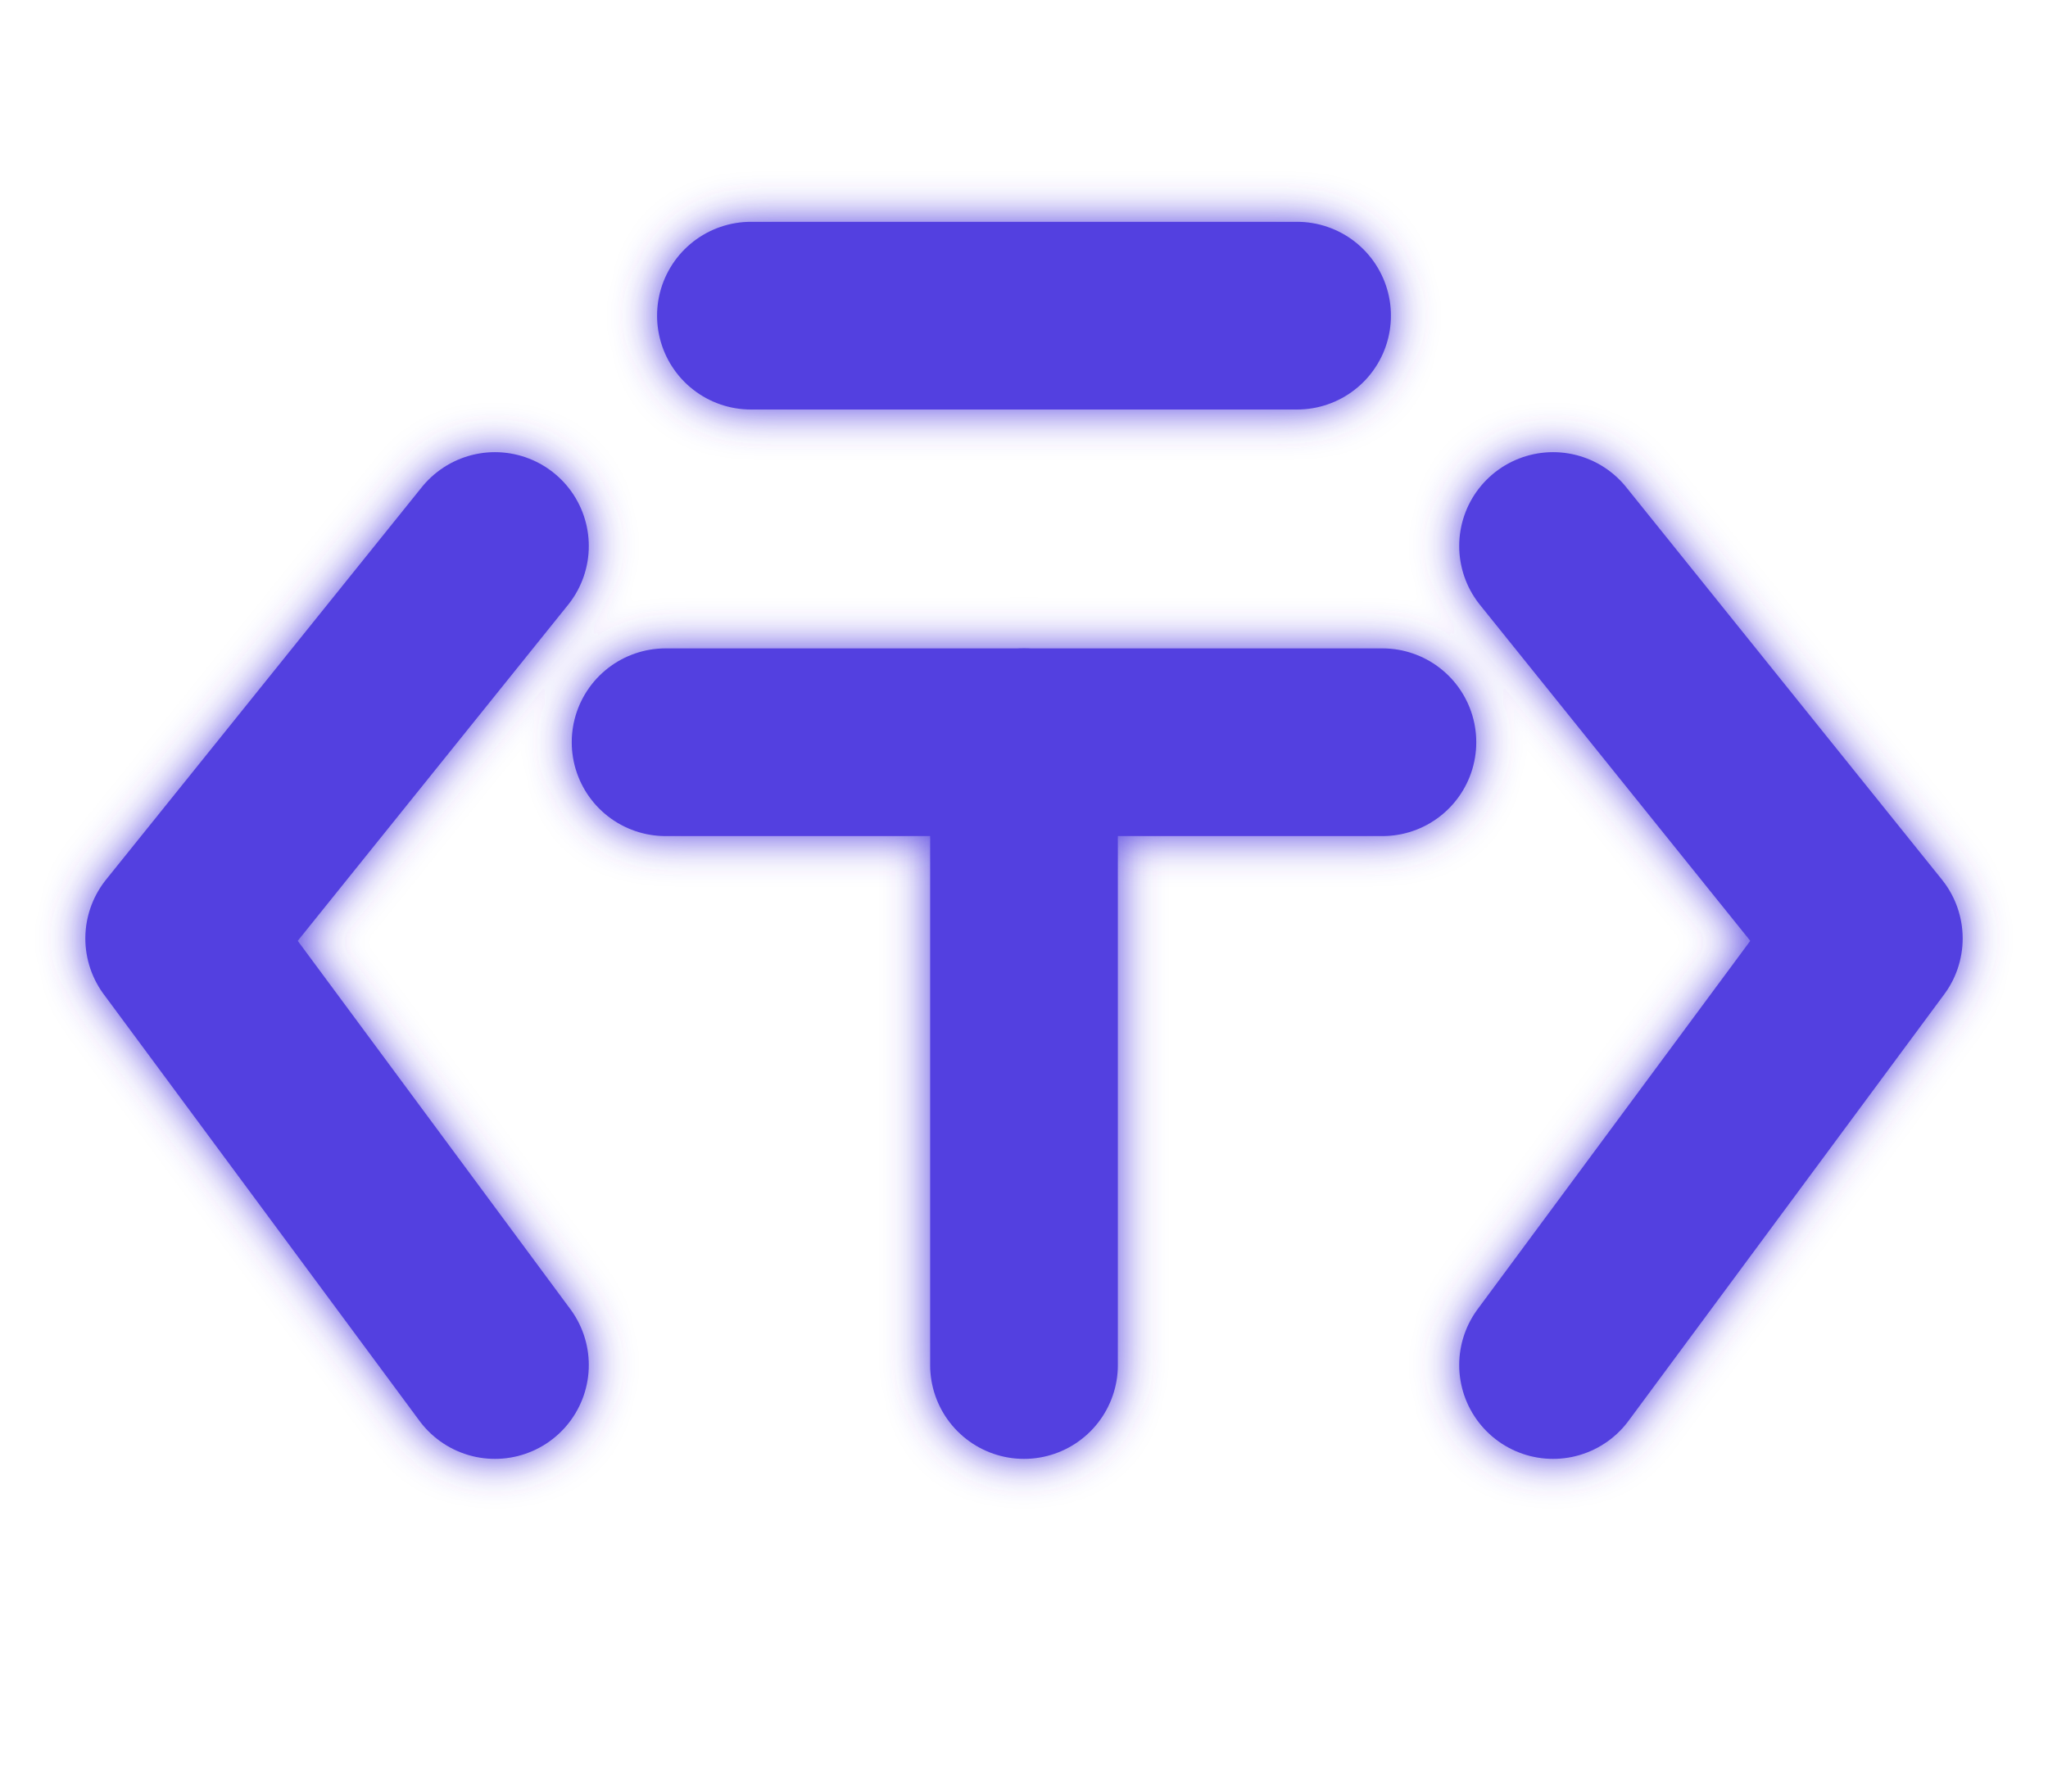
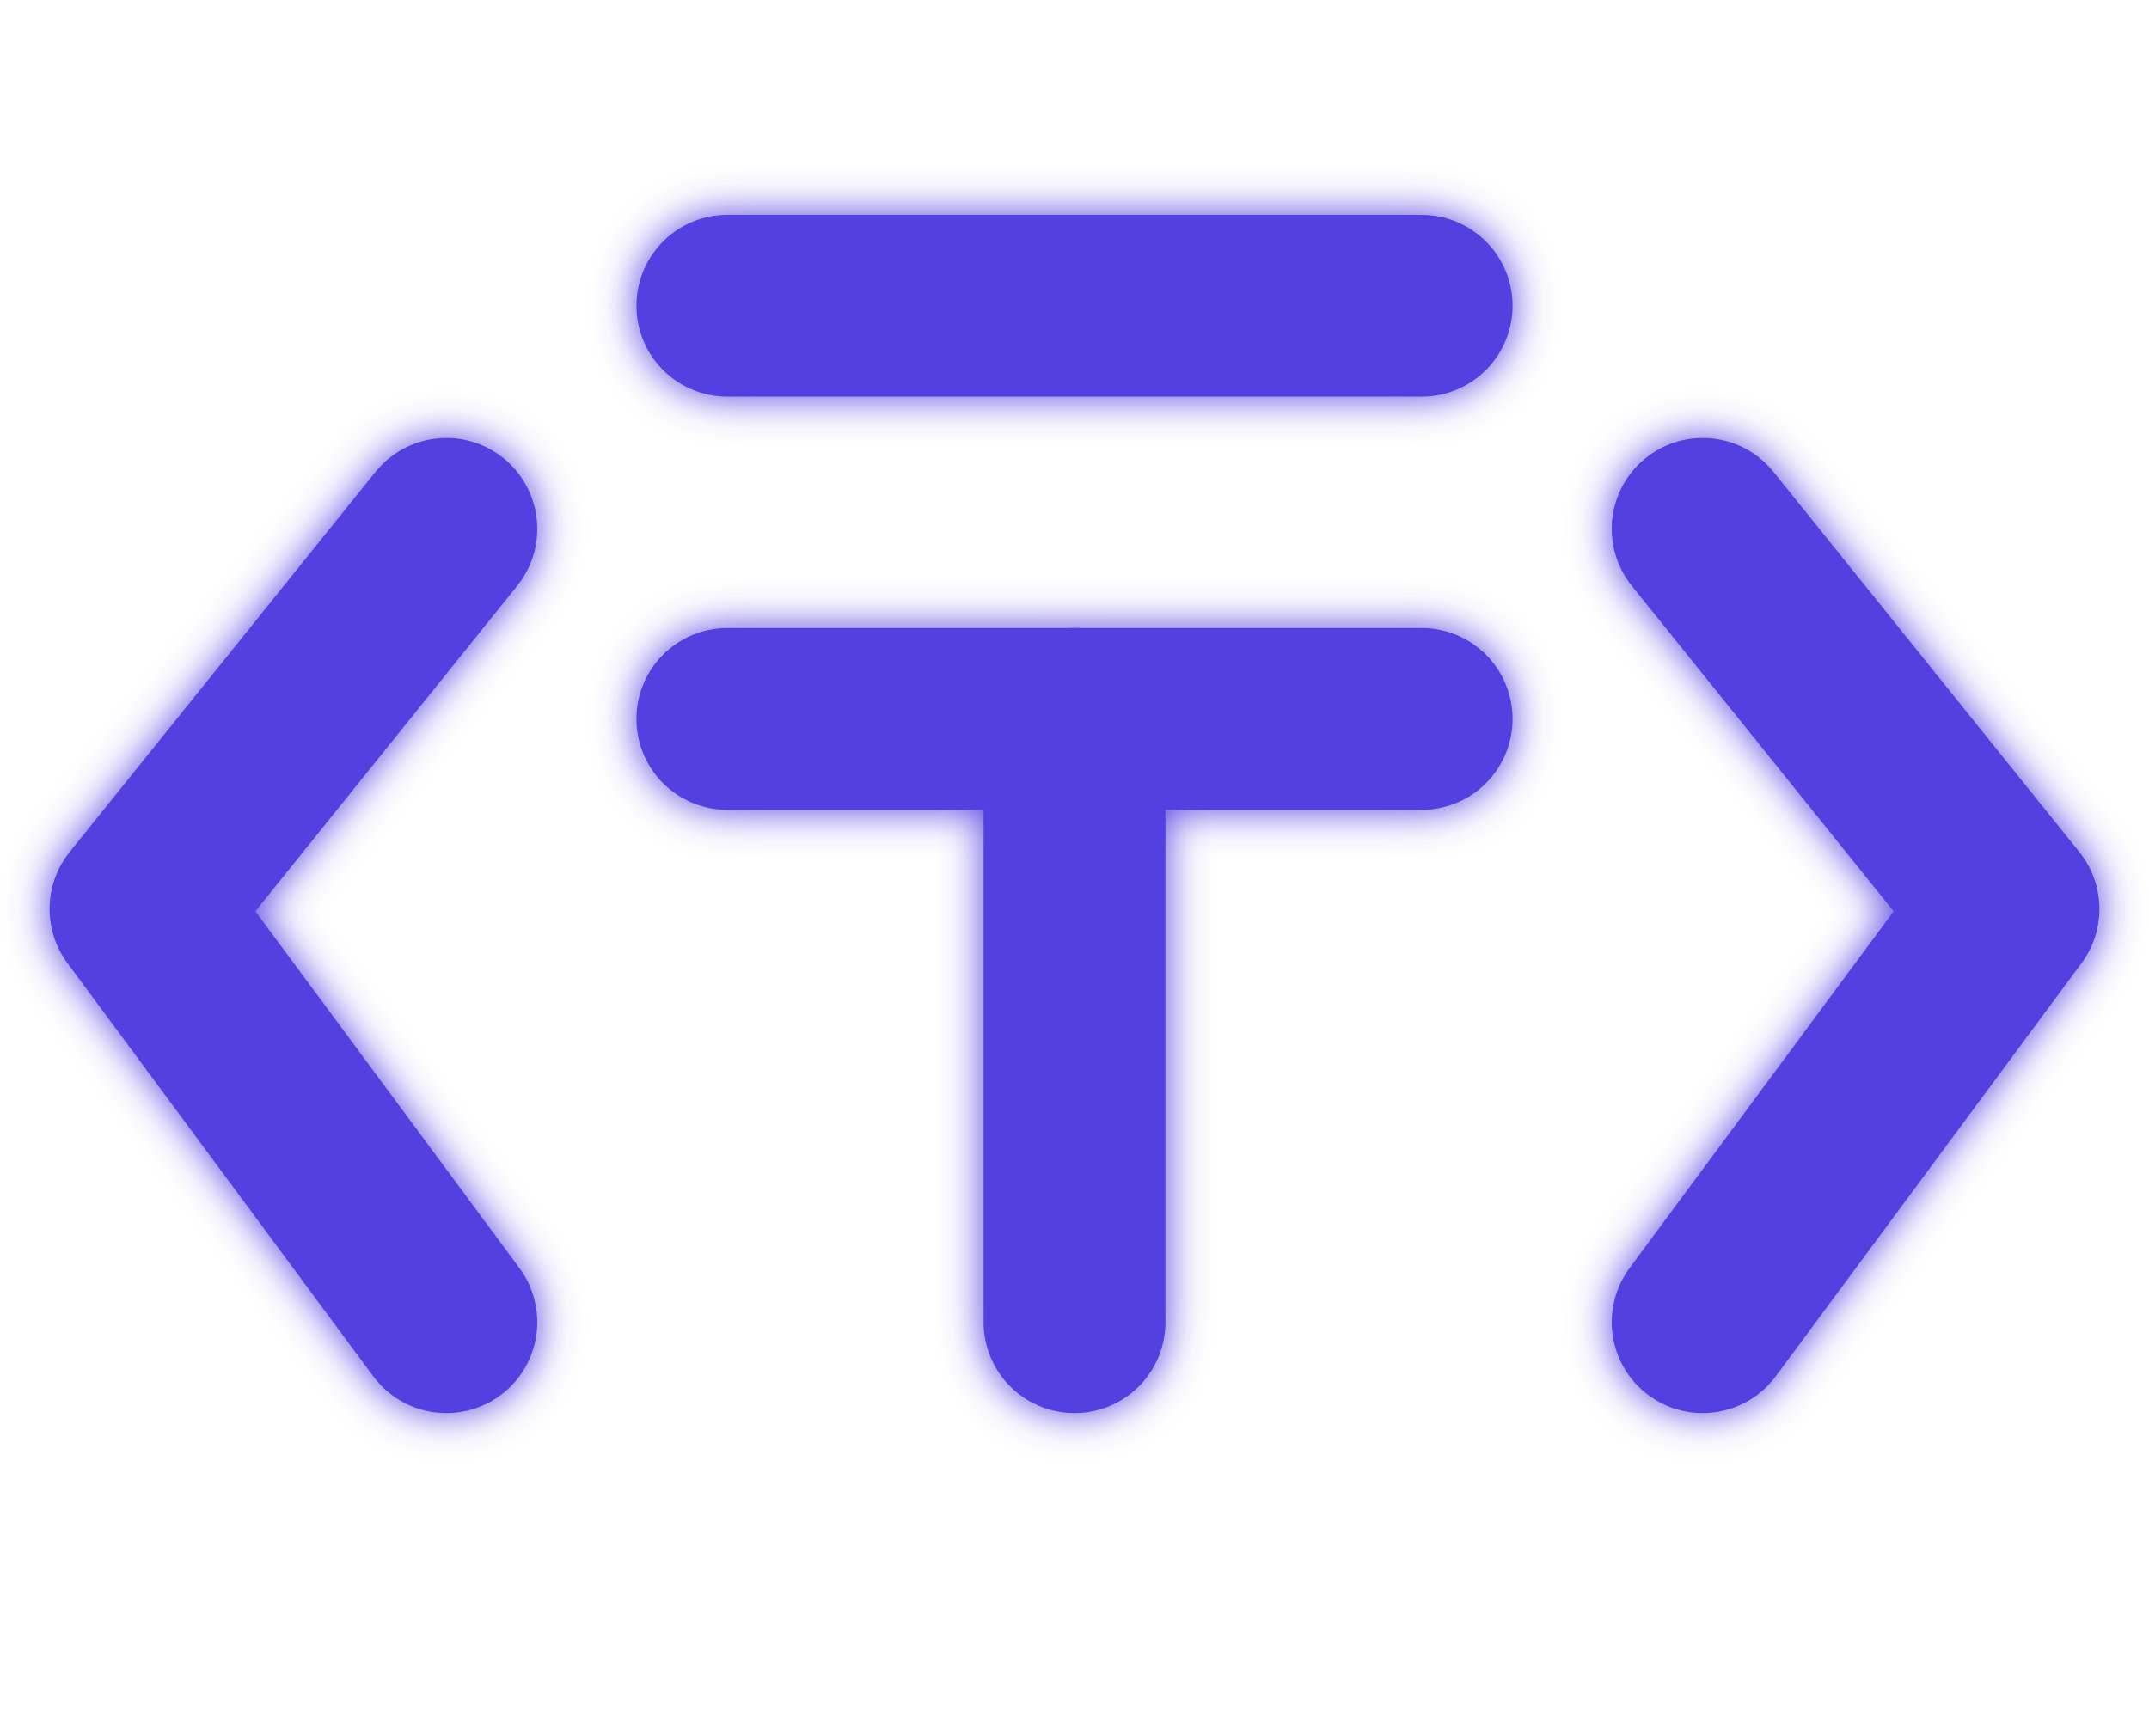
- <svg xmlns="http://www.w3.org/2000/svg" viewBox="0 0 240 210" width="240" height="210">
+ <svg xmlns="http://www.w3.org/2000/svg" viewBox="0 0 260 210" width="260" height="210">
  <defs>
    <filter id="logoGlow" x="-20%" y="-20%" width="140%" height="140%">
      <feGaussianBlur stdDeviation="2.5" result="blur" />
      <feMerge>
        <feMergeNode in="blur" />
        <feMergeNode in="SourceGraphic" />
      </feMerge>
    </filter>
    <style>
            .mark {
                stroke: #5340E0;
                stroke-width: 22;
                stroke-linecap: round;
                stroke-linejoin: round;
                fill: none;
            }
        </style>
  </defs>
  <g filter="url(#logoGlow)">
-     <line class="mark" x1="88" y1="37" x2="152" y2="37" />
-     <polyline class="mark" points="58,64 21,110 58,160" />
-     <line class="mark" x1="78" y1="87" x2="162" y2="87" />
-     <line class="mark" x1="120" y1="87" x2="120" y2="160" />
-     <polyline class="mark" points="182,64 219,110 182,160" />
+     <line class="mark" x1="88" y1="37" x2="172" y2="37" />
+     <polyline class="mark" points="54,64 17,110 54,160" />
+     <line class="mark" x1="88" y1="87" x2="172" y2="87" />
+     <line class="mark" x1="130" y1="87" x2="130" y2="160" />
+     <polyline class="mark" points="206,64 243,110 206,160" />
  </g>
</svg>
